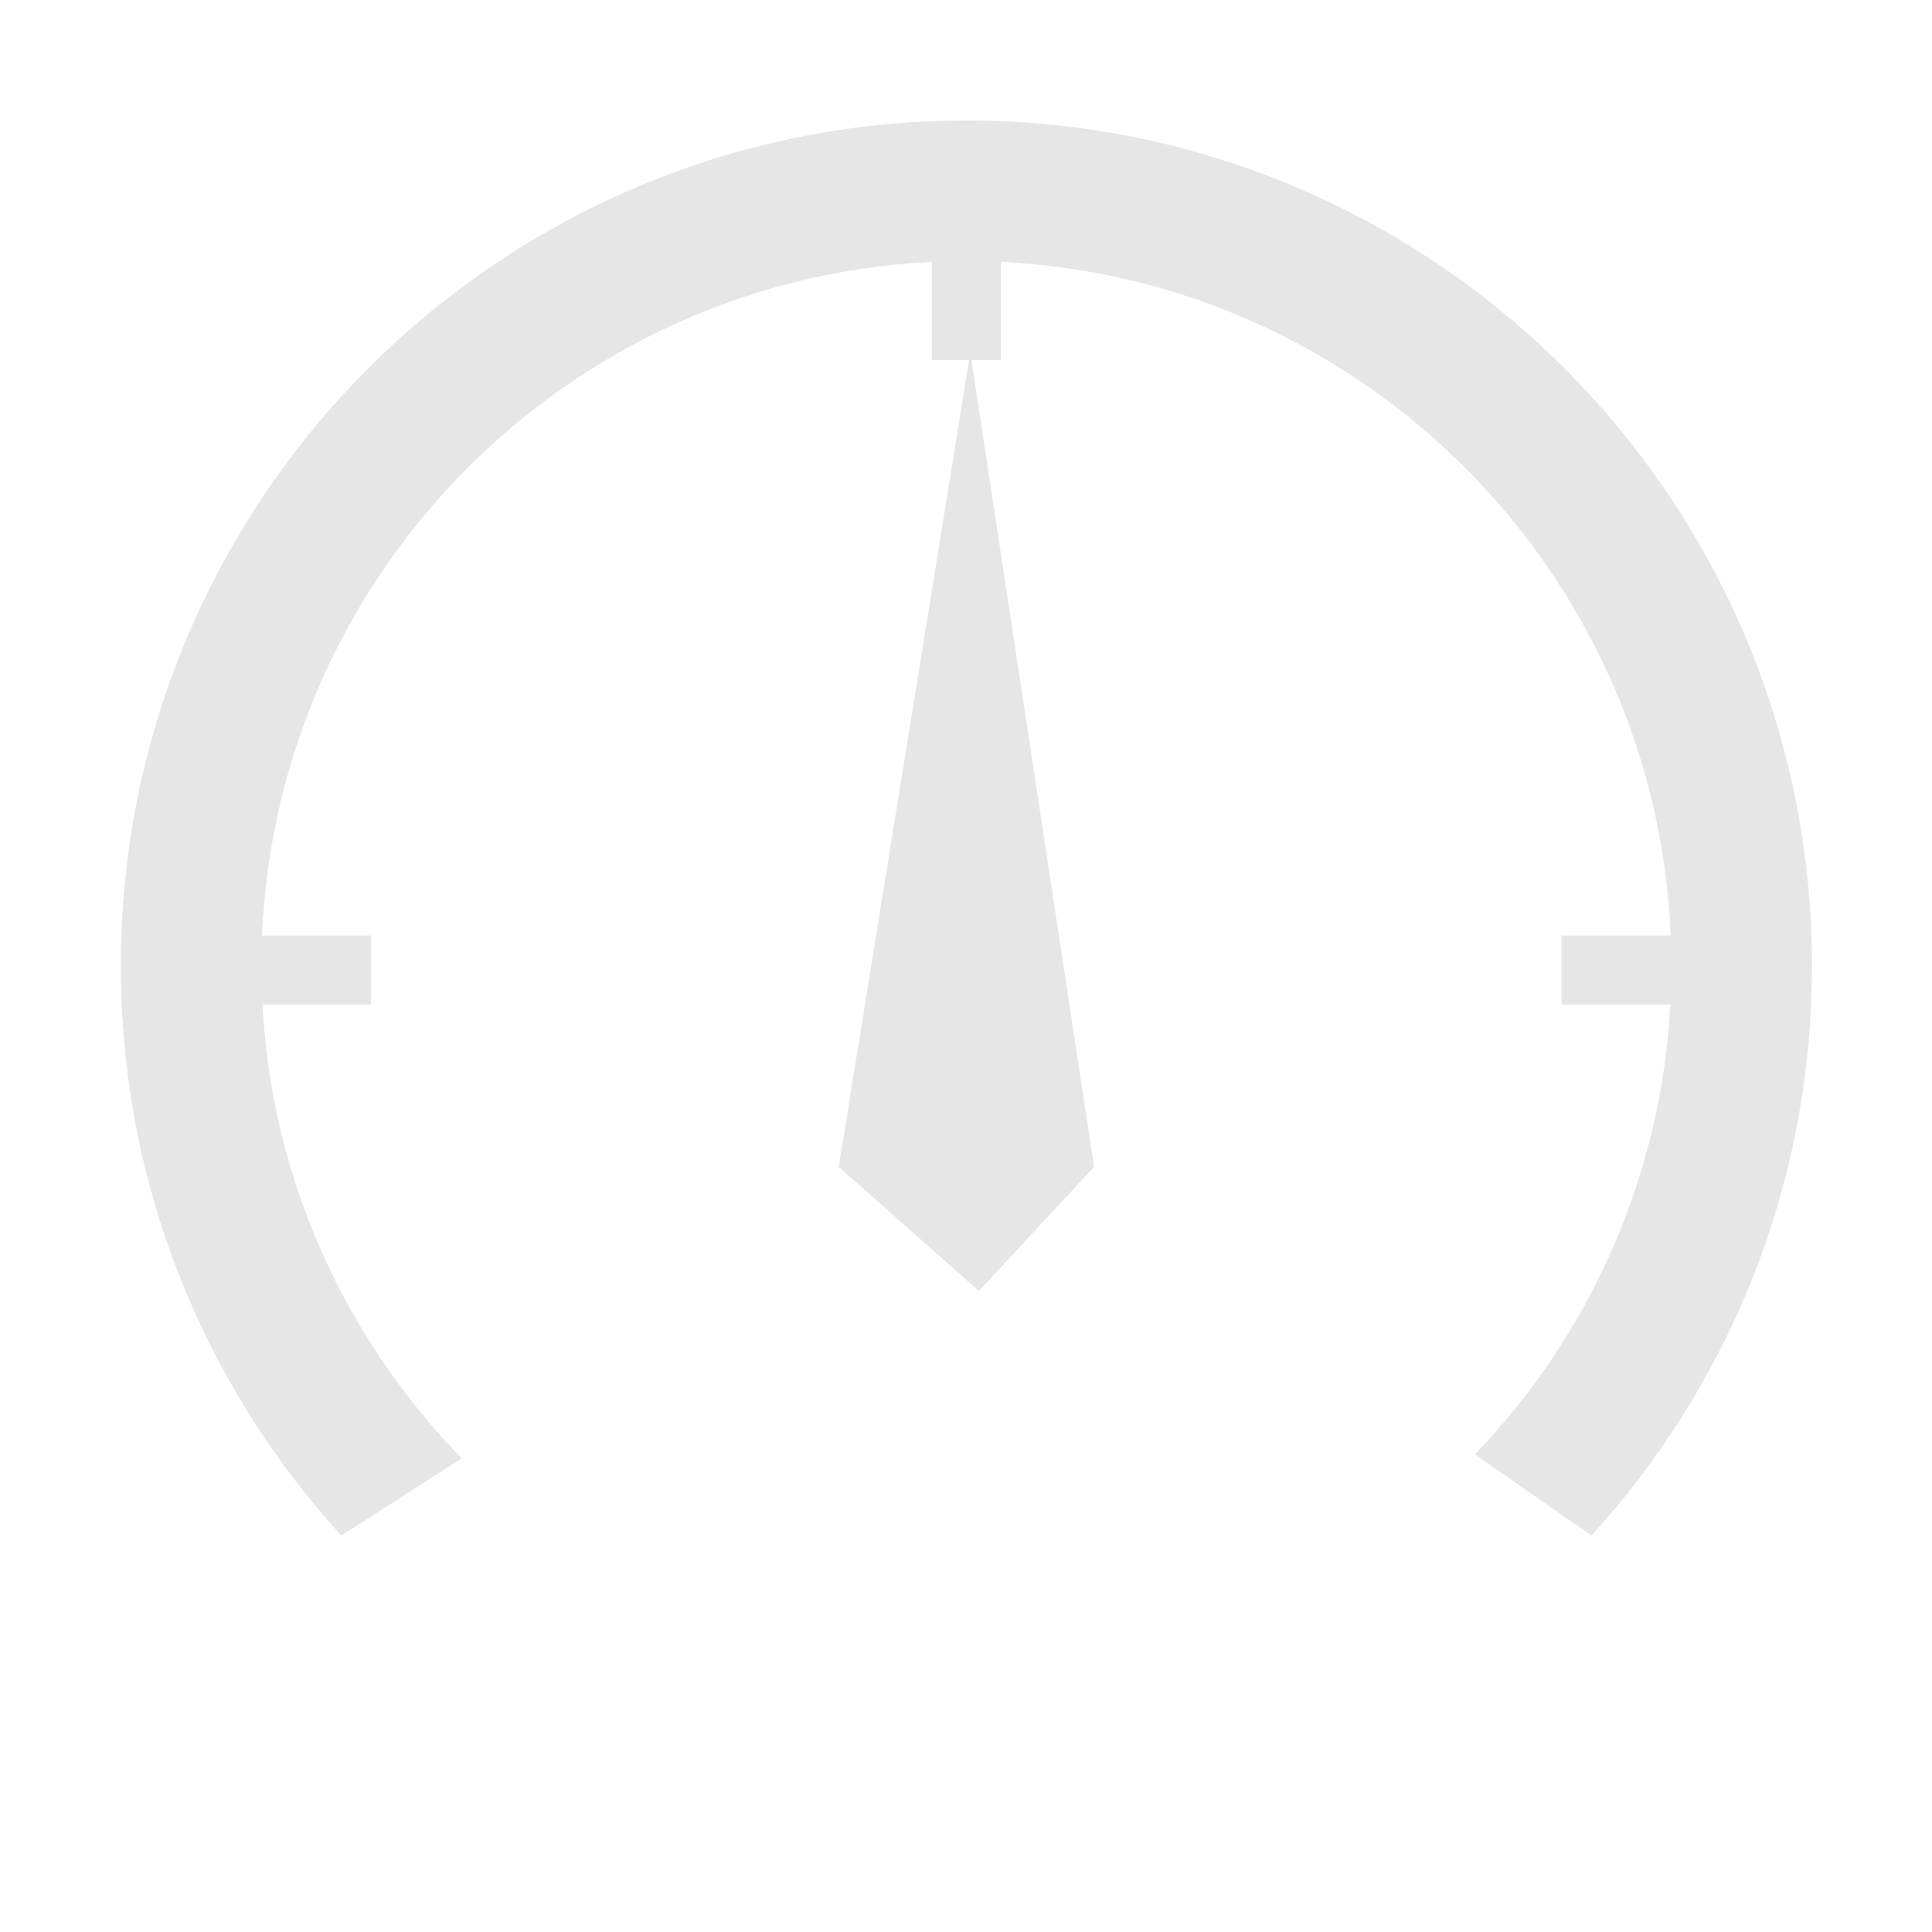
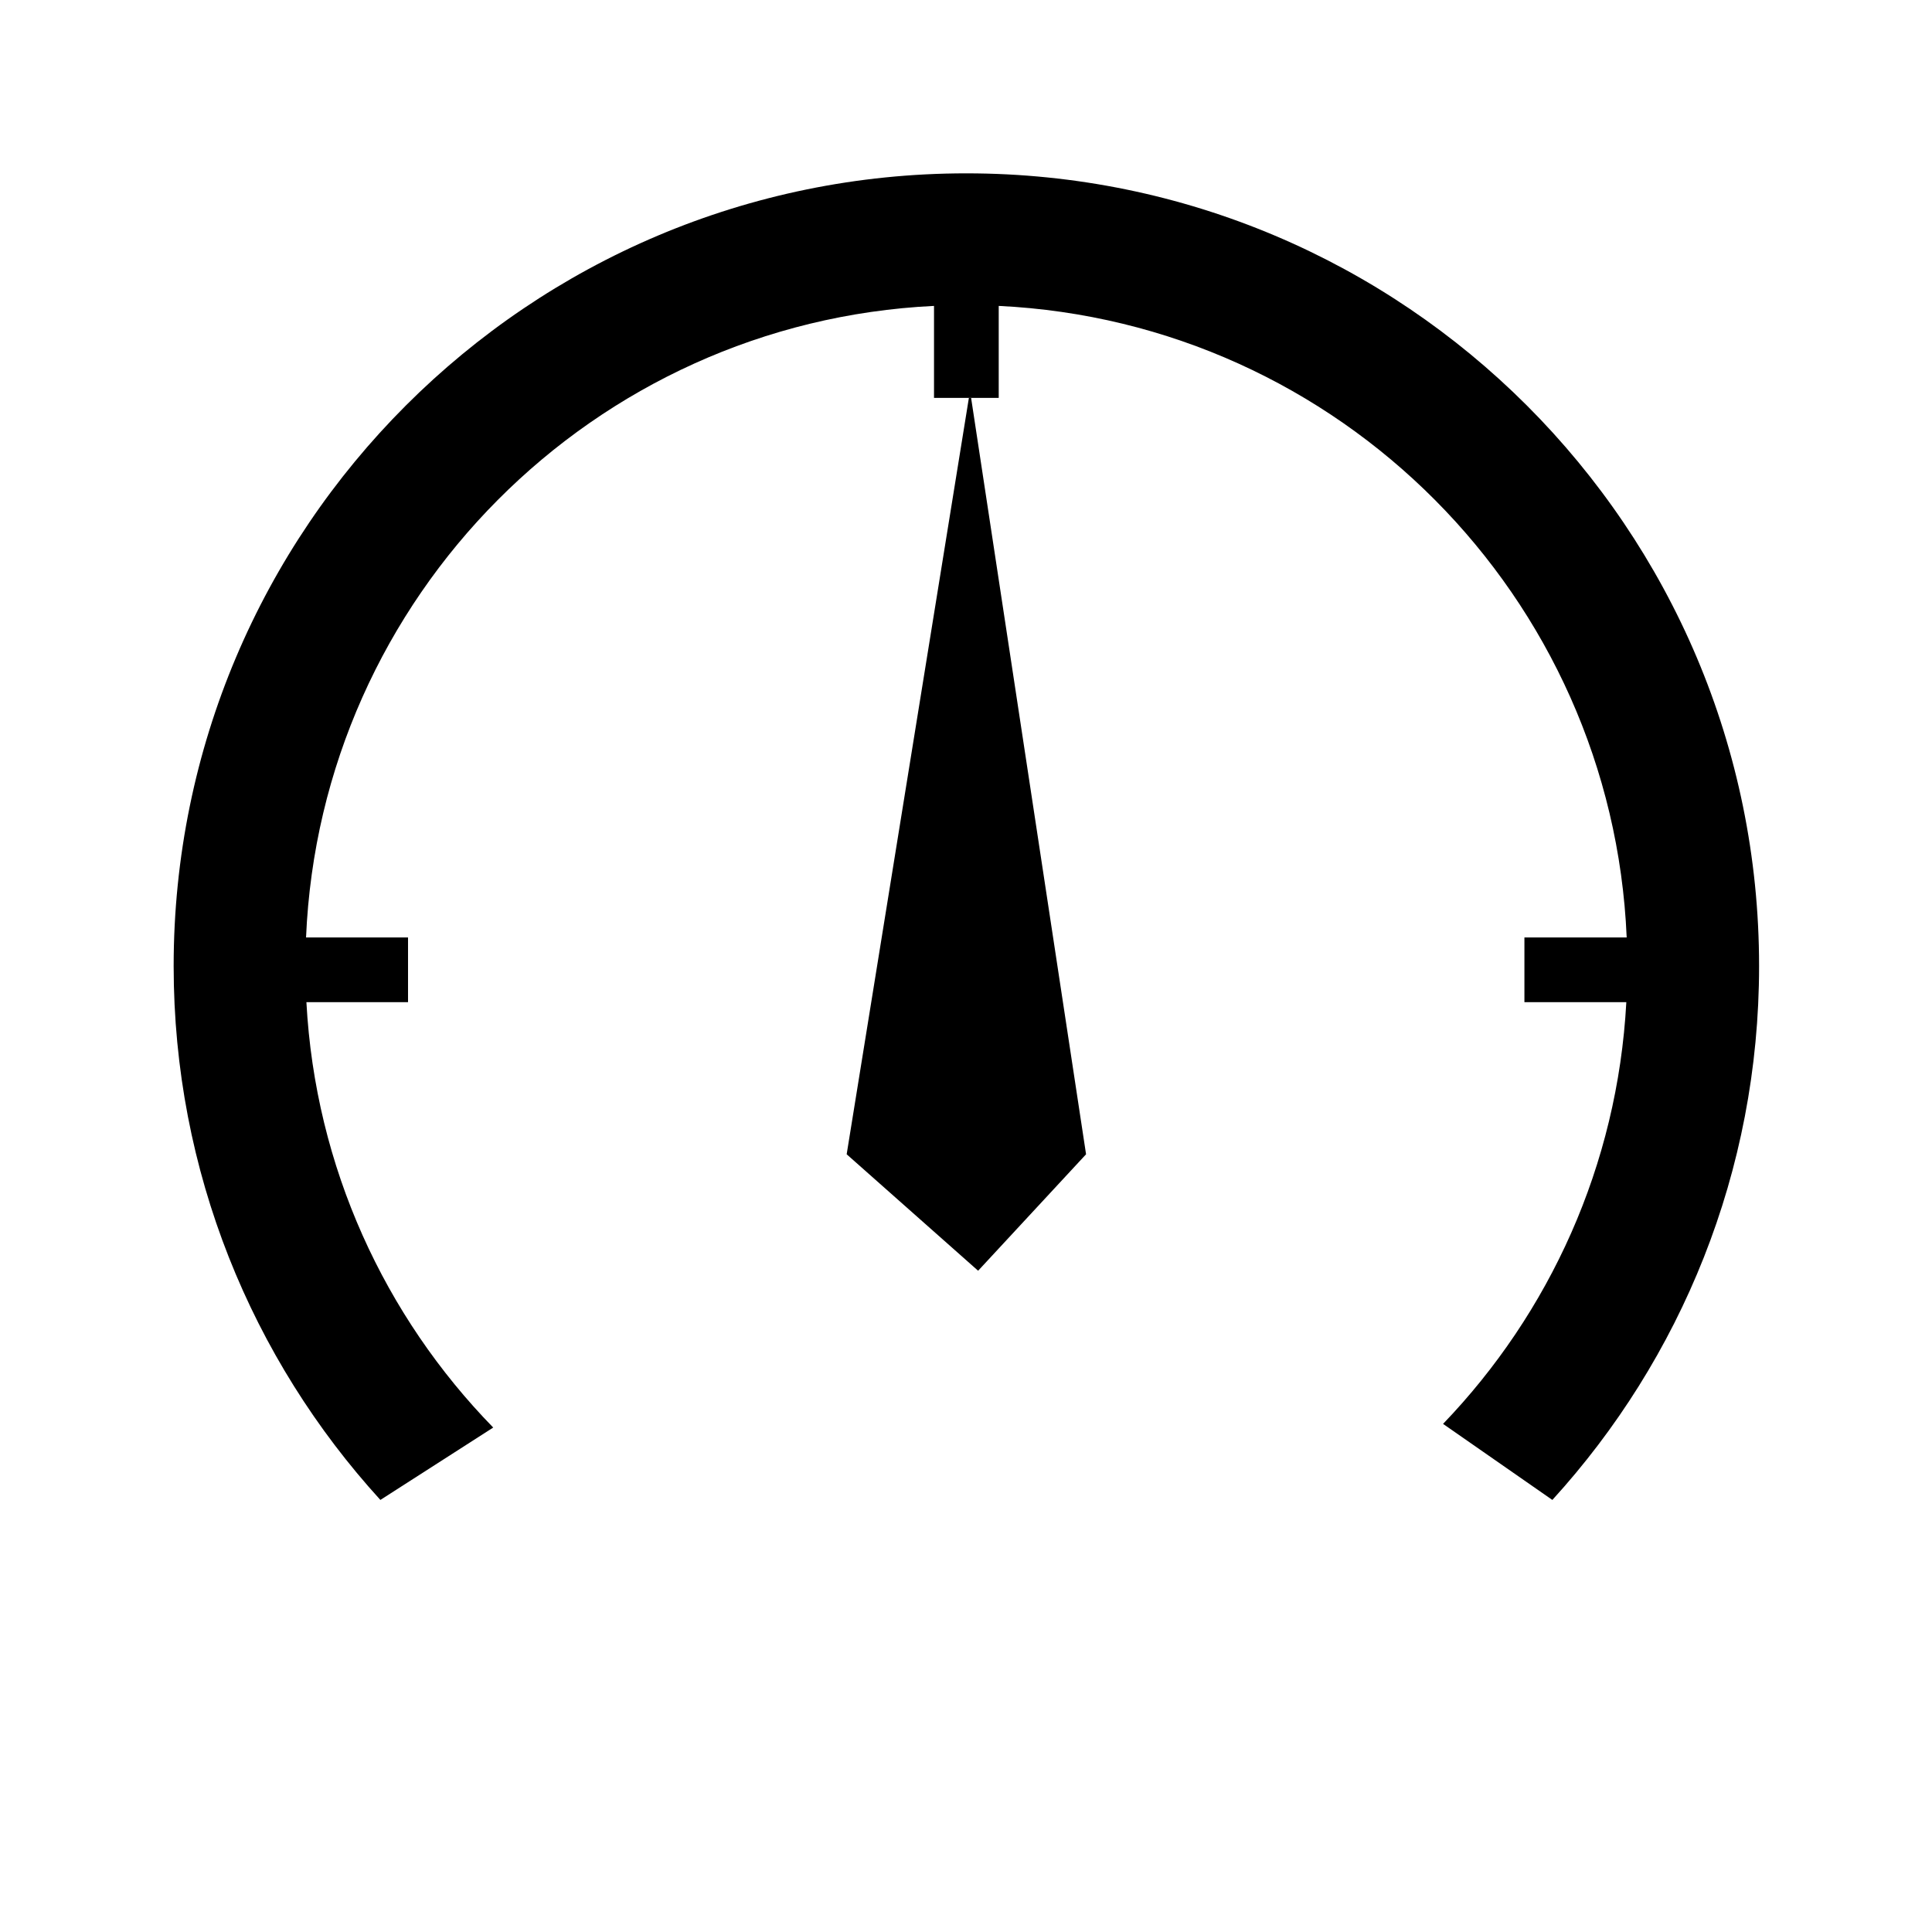
- <svg xmlns="http://www.w3.org/2000/svg" t="1595007727163" class="icon" viewBox="0 0 1024 1024" version="1.1" p-id="4078" width="200" height="200">
+ <svg xmlns="http://www.w3.org/2000/svg" t="1573048812642" class="icon" viewBox="0 0 1024 1024" version="1.1" p-id="1942" width="200" height="200">
  <defs>
    <style type="text/css" />
  </defs>
-   <path d="M444.536 618.444l74.316 65.84 61.025-65.84-64.994-427.641h-1.248z" fill="#e6e6e6" p-id="4079" />
-   <path d="M512.207 63.868c-247.516 0-448.167 200.651-448.167 448.167 0 116.262 44.273 222.182 116.876 301.827l63.794-40.923c-61.26-62.797-100.586-147.086-105.615-240.49h57.454v-36.585h-57.658c8.21-192.797 162.505-347.77 355.024-357.05v51.99H530.5v-51.99c192.518 9.281 346.813 164.253 355.023 357.05h-57.819v36.585h57.615c-4.974 92.381-43.497 175.845-103.61 238.419l61.789 42.994c72.603-79.645 116.876-185.565 116.876-301.827-0.001-247.516-200.652-448.167-448.167-448.167z" fill="#e6e6e6" p-id="4080" />
+   <path d="M448.752 611.791l69.672 61.725 57.21-61.725-60.931-400.913h-1.17z" p-id="1943" />
+   <path d="M512.194 91.876c-232.046 0-420.156 188.11-420.156 420.157 0 108.995 41.505 208.295 109.57 282.963l59.808-38.366c-57.432-58.872-94.3-137.893-99.014-225.46h53.863v-34.297H162.21c7.697-180.748 152.349-326.035 332.835-334.735v48.74h34.299v-48.74c180.485 8.701 325.137 153.987 332.834 334.735h-54.205v34.298h54.014c-4.664 86.607-40.779 164.855-97.135 223.518l57.927 40.307c68.066-74.668 109.572-173.968 109.572-282.963-0.001-232.046-188.112-420.157-420.157-420.157z" p-id="1944" />
</svg>
